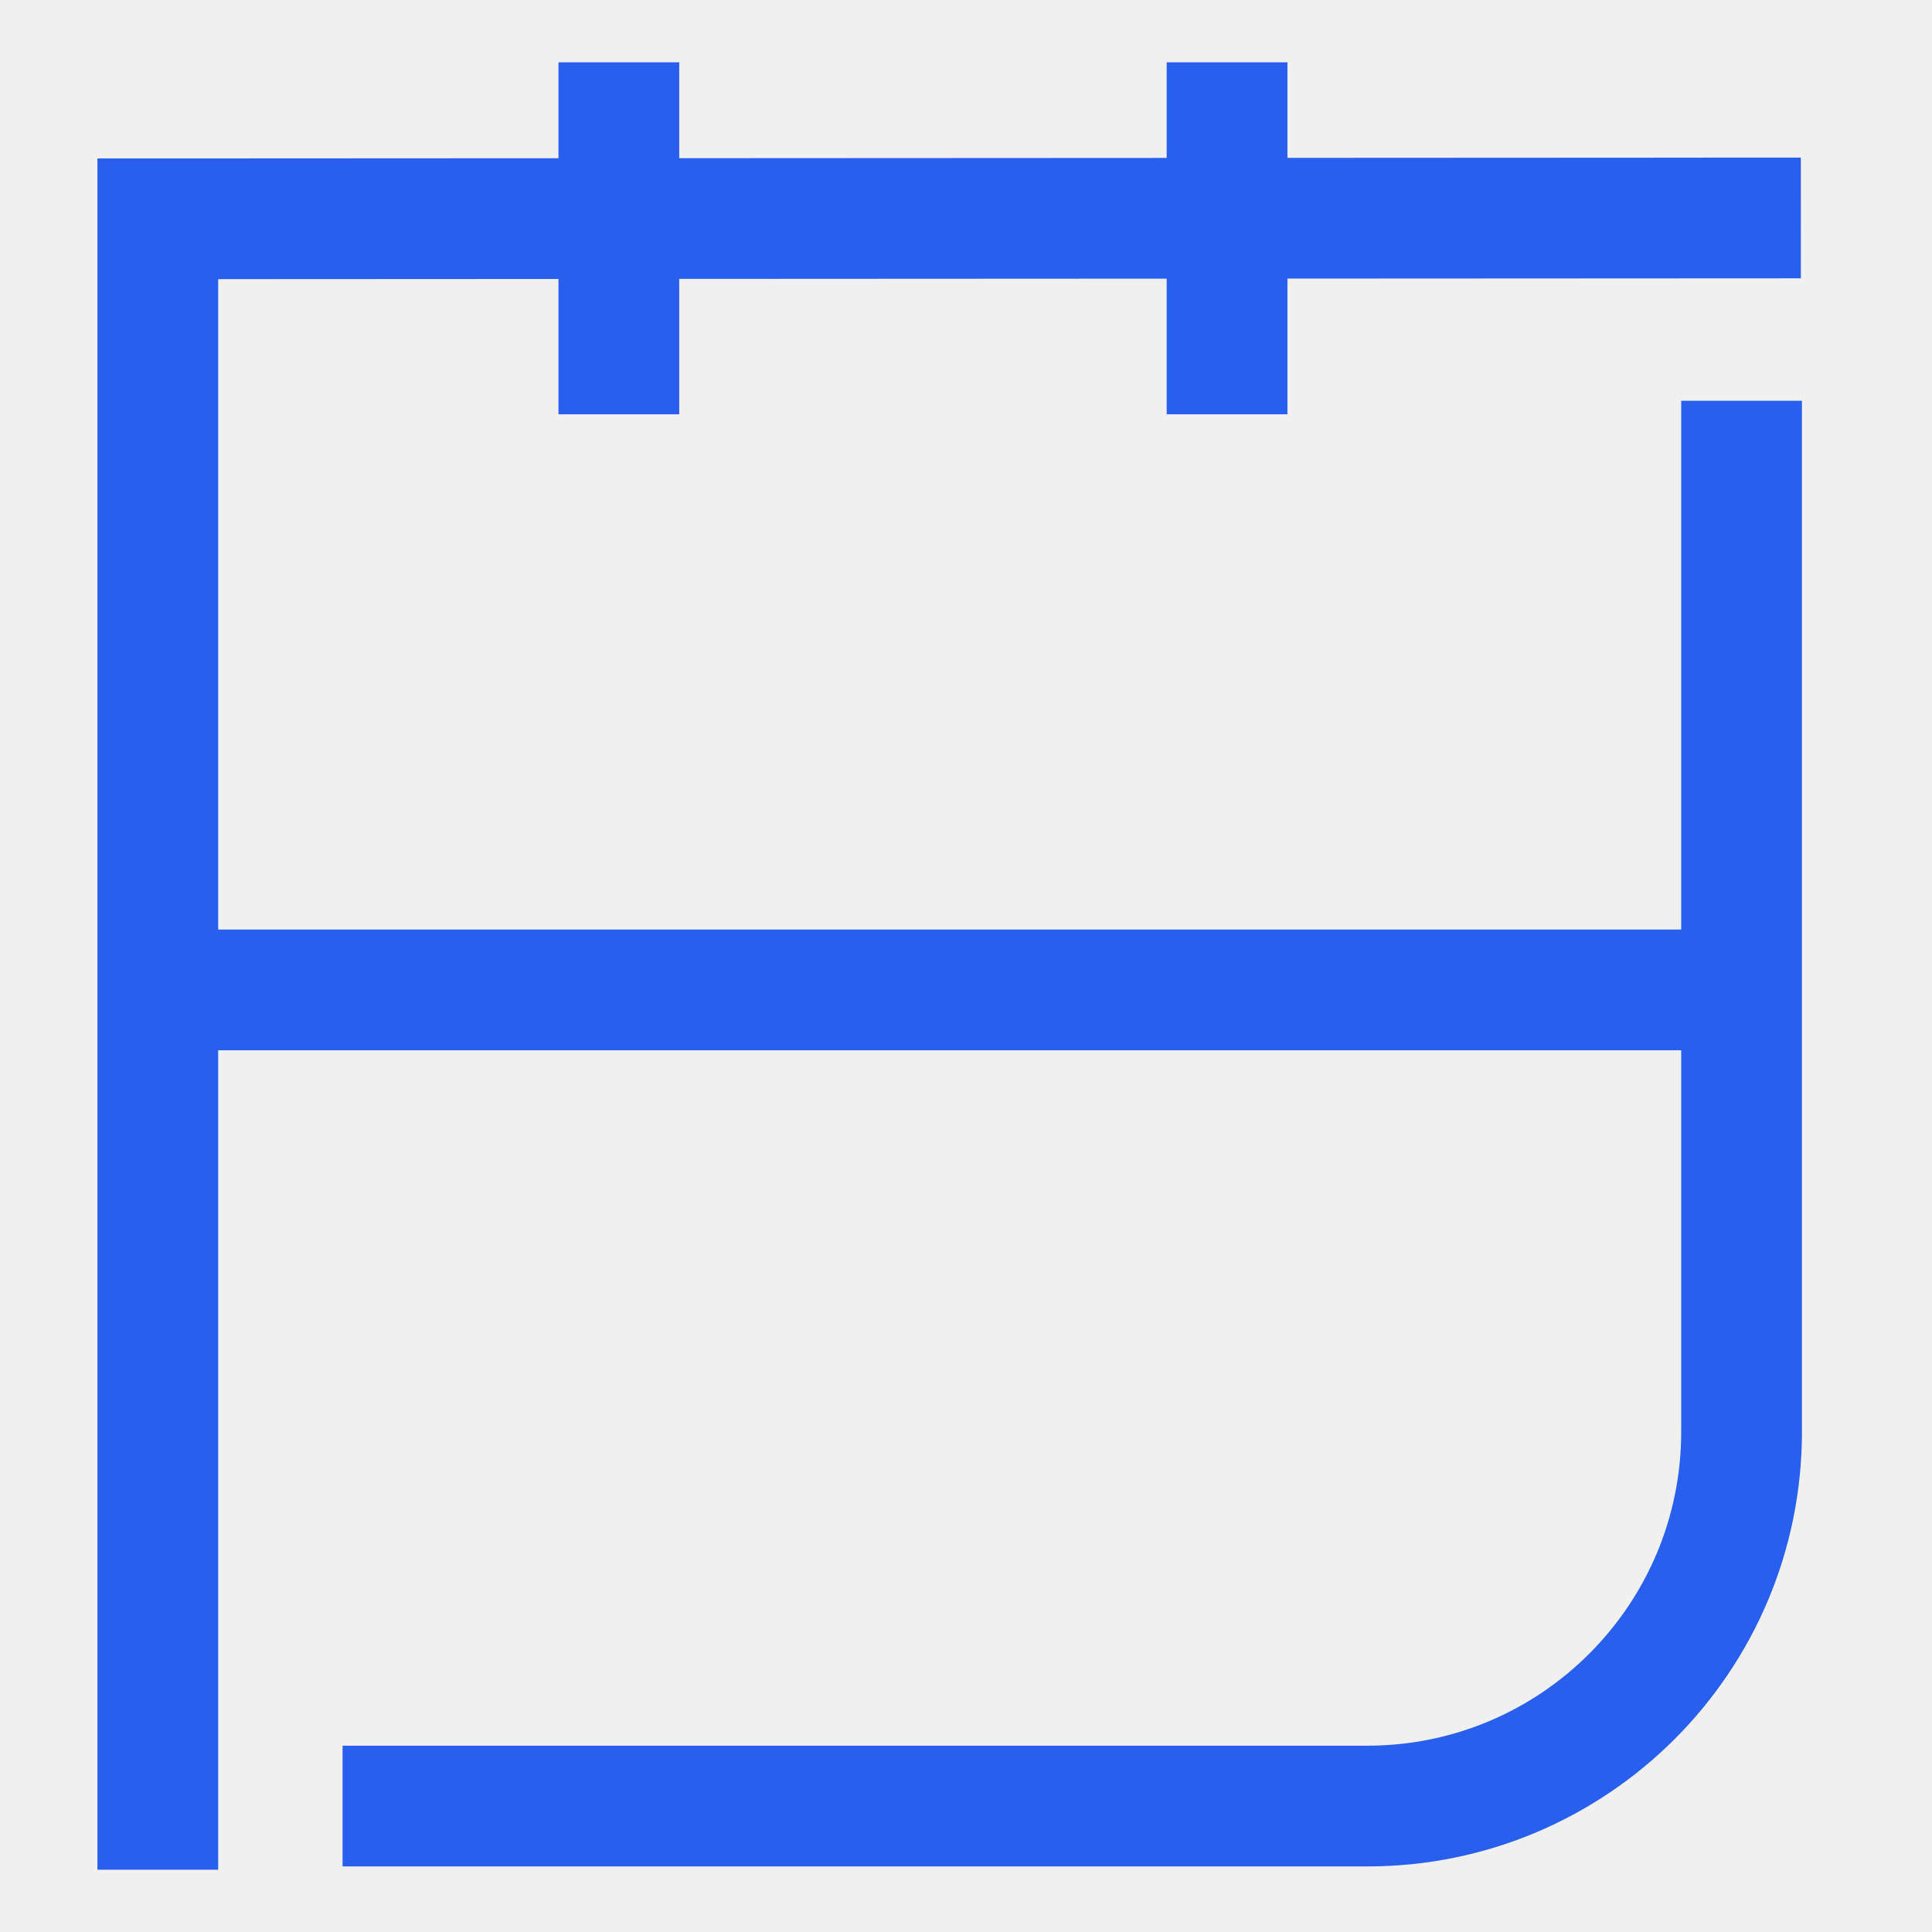
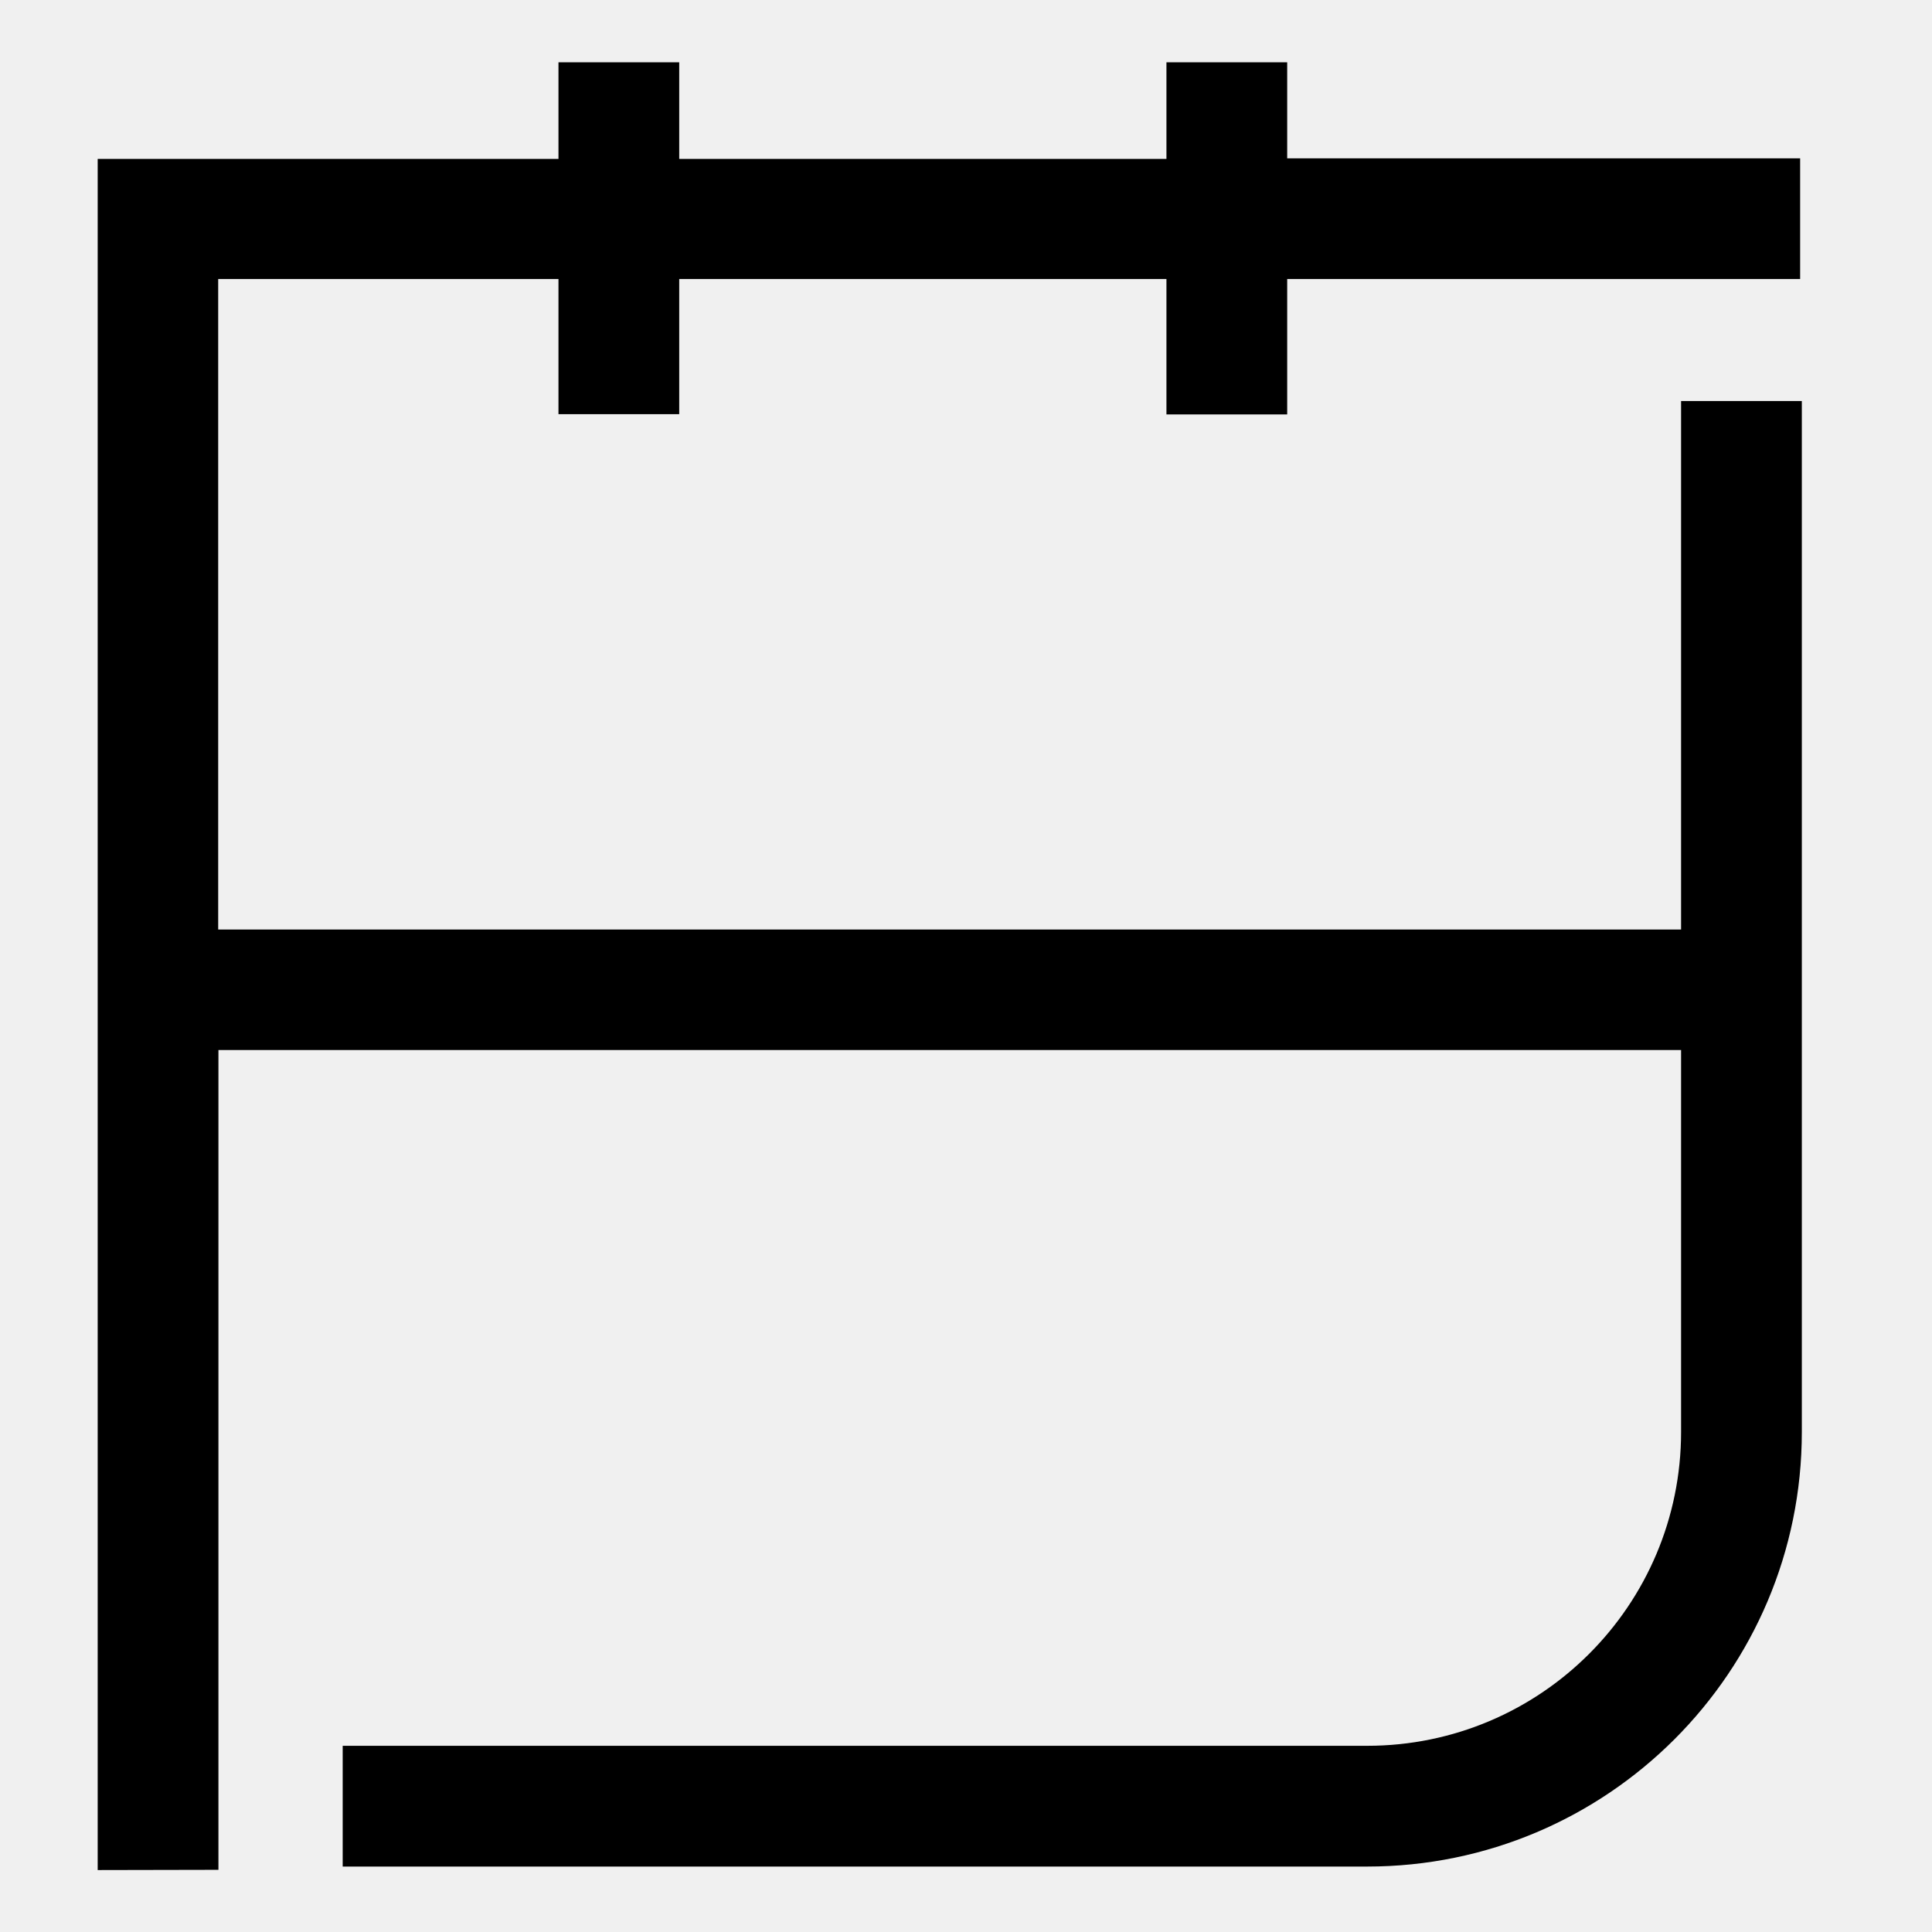
- <svg xmlns="http://www.w3.org/2000/svg" width="16" height="16" viewBox="0 0 16 16">
-   <defs>
-     <style>.a{fill:#fff;opacity:0;}.a,.b{stroke:#285fee;}.b,.d{fill:none;}.b{stroke-miterlimit:10;}.c{stroke:none;}</style>
-   </defs>
-   <g transform="translate(-251 -587)">
-     <g class="a" transform="translate(251 587)">
-       <rect class="c" width="16" height="16" />
-       <rect class="d" x="0.5" y="0.5" width="15" height="15" />
-     </g>
-     <path class="b" d="M-296.751-644.507v-13.672l13.607-.007" transform="translate(549.058 1246.991)" />
-     <path class="b" d="M-283.635-656.672v8.538a3.1,3.1,0,0,1-3.1,3.1h-8.486" transform="translate(549.058 1246.991)" />
-     <line class="b" x2="13.496" transform="translate(252.086 595.198)" />
-     <line class="b" y2="2.915" transform="translate(256.125 587.516)" />
-     <line class="b" y2="2.915" transform="translate(261.162 587.516)" />
-     <path class="b" d="M-286.962-649.386" transform="translate(549.058 1246.991)" />
-   </g>
+ <svg xmlns="http://www.w3.org/2000/svg" t="1657269309704" class="icon" viewBox="0 0 1024 1024" version="1.1" p-id="4660" width="200" height="200">
+   <path d="M51.776 991.168V84.224h244.224v-51.2h64v51.2H618.24v-51.2h64v50.88h271.872v64H682.24v71.744h-64V147.904H360V219.52h-64V147.904H115.648v344.768h775.36V212.544h64v546.368a230.4 230.4 0 0 1-230.4 230.4H181.632v-64h542.976a166.4 166.4 0 0 0 166.4-166.4V556.544H115.776v434.496z" p-id="4661" />
</svg>
